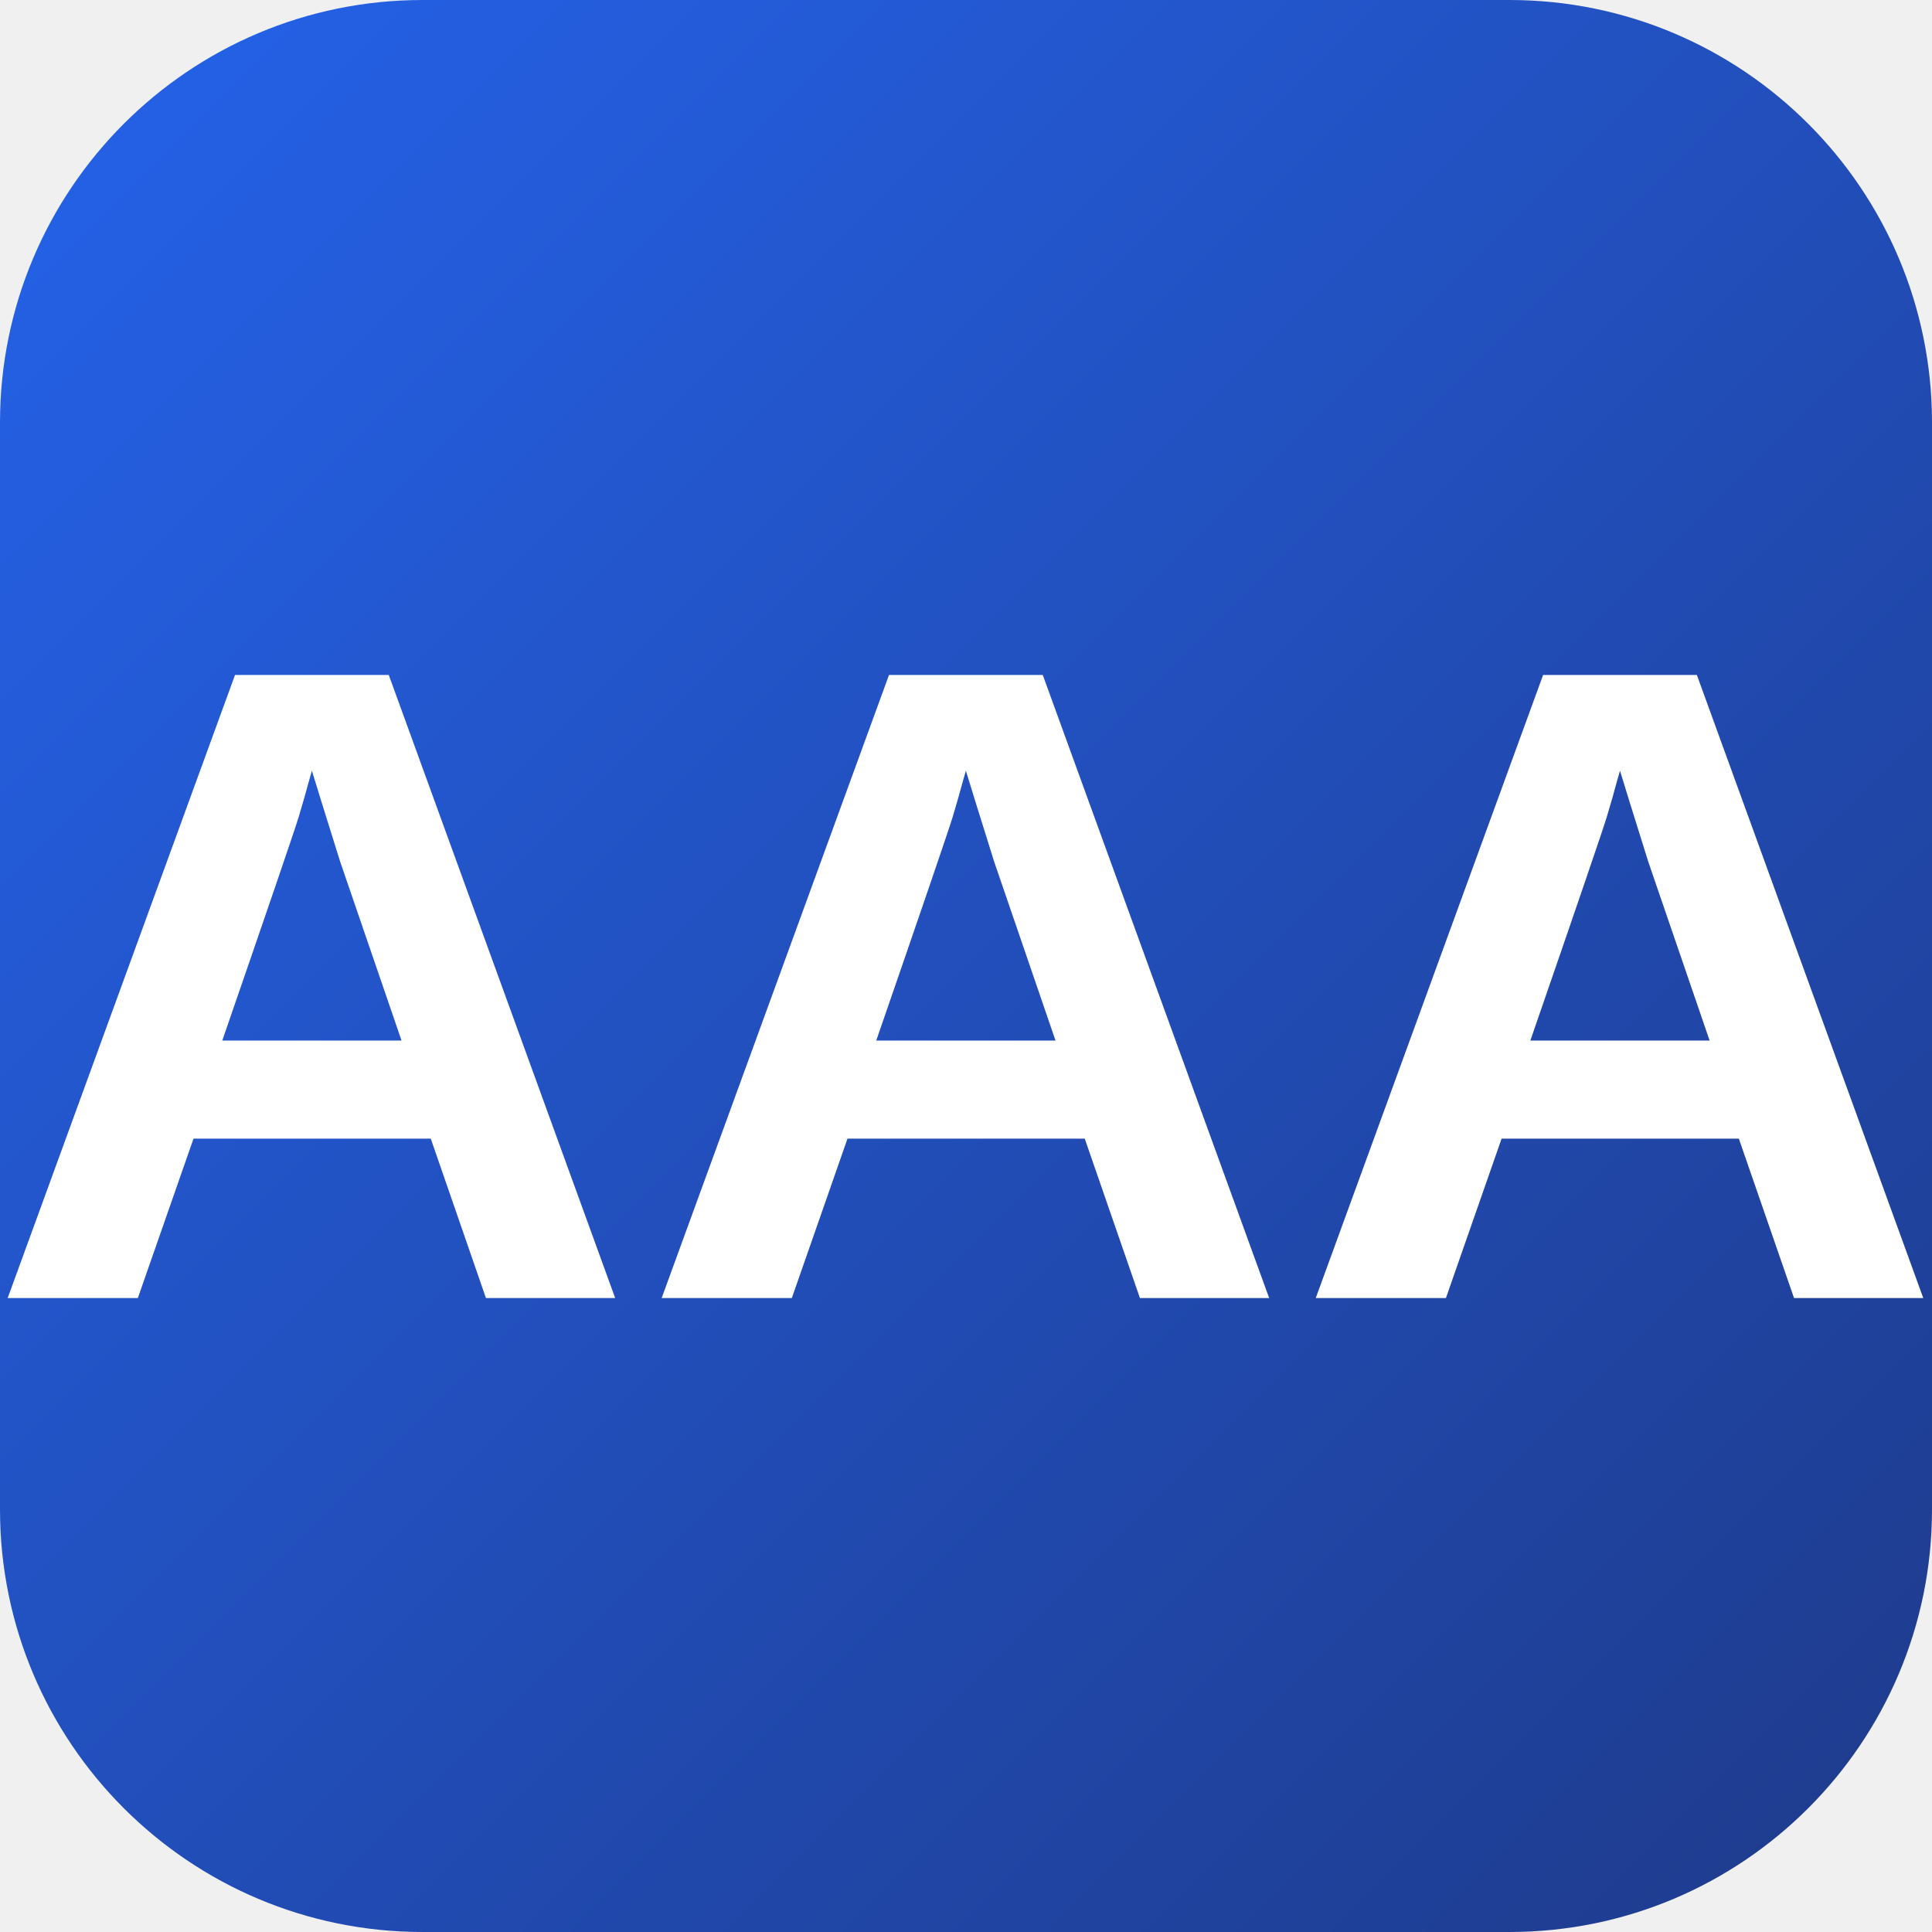
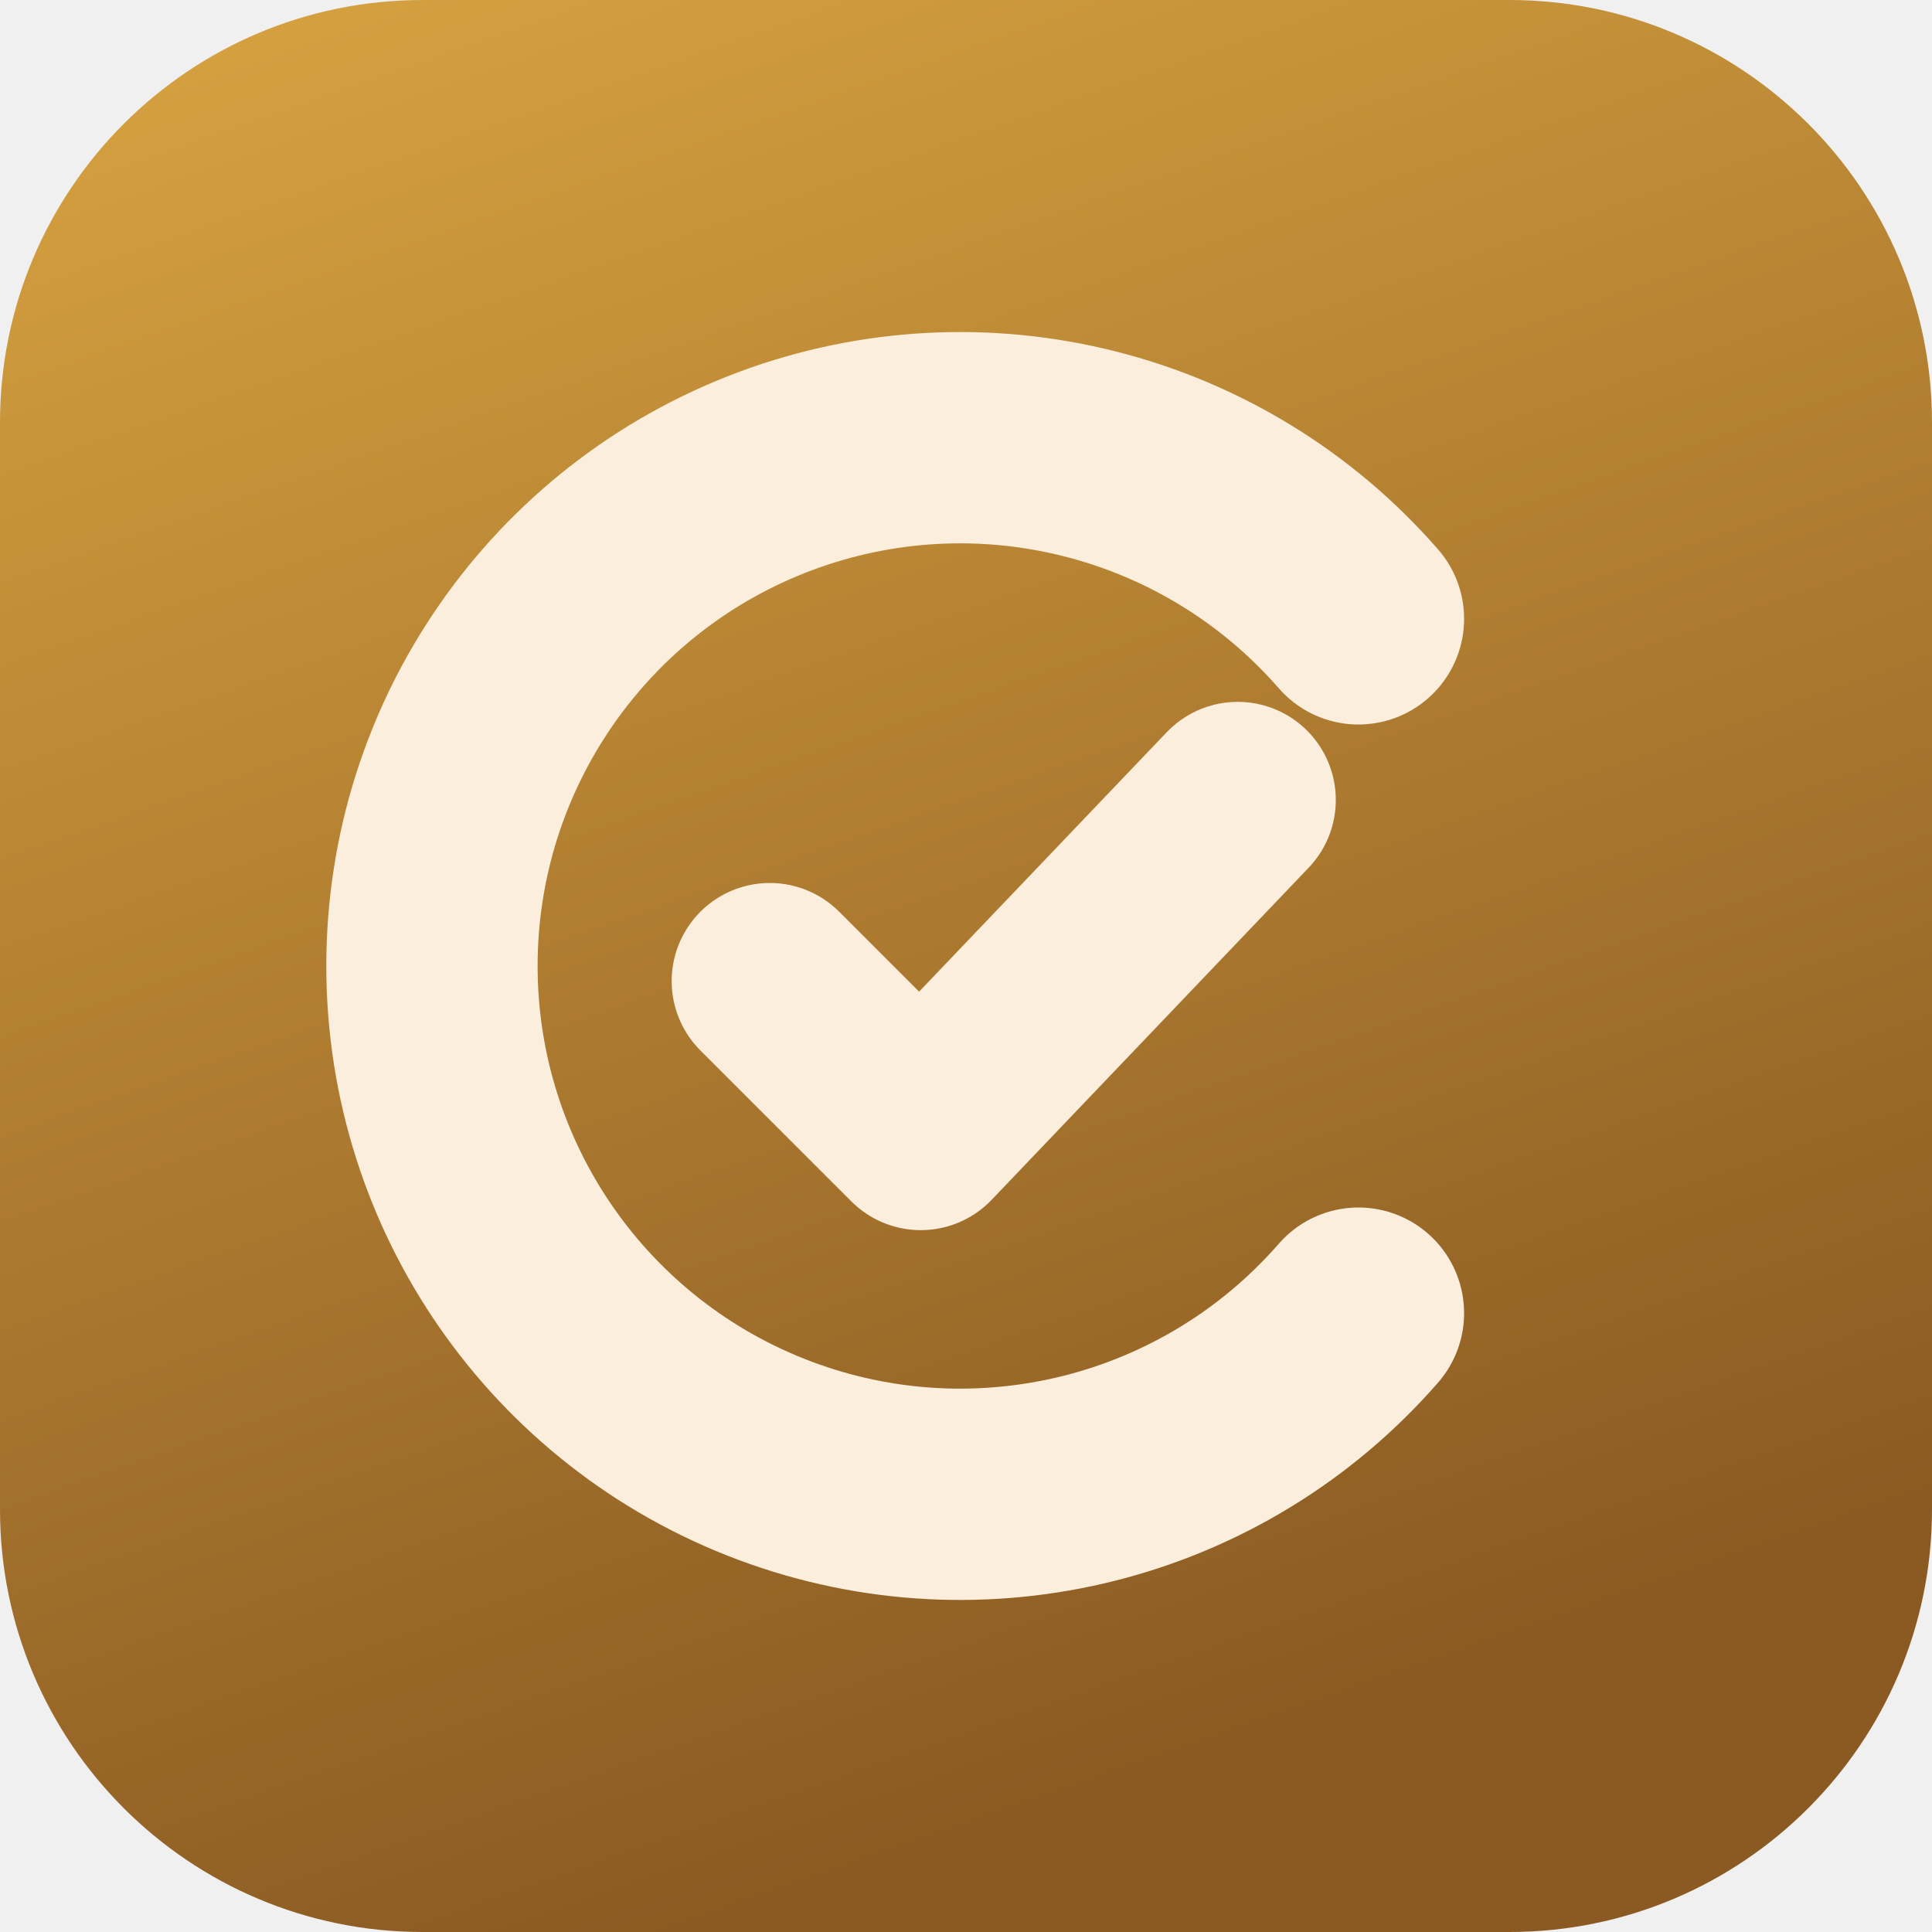
- <svg xmlns="http://www.w3.org/2000/svg" viewBox="0 0 64 64">
+ <svg xmlns="http://www.w3.org/2000/svg" viewBox="0 0 64 64" role="img" aria-label="Clokkit">
  <defs>
-     <linearGradient id="g" x1="0" y1="0" x2="1" y2="1">
-       <stop offset="0" stop-color="#2563eb" />
-       <stop offset="1" stop-color="#1e3a8a" />
+     <linearGradient id="g" x1="0" y1="0" x2="0.35" y2="1">
+       <stop offset="0" stop-color="#D9A441" />
+       <stop offset="1" stop-color="#8A5A22" />
    </linearGradient>
  </defs>
  <rect width="64" height="64" rx="14" fill="url(#g)" />
-   <text x="32" y="43" font-family="Arial, sans-serif" font-size="30" font-weight="800" fill="#fff" text-anchor="middle">AAA</text>
+   <path fill="none" stroke="#FBEEDD" stroke-width="7" stroke-linecap="round" d="M45 20.5A17.5 17.5 0 1 0 45 43.5" />
+   <path fill="none" stroke="#FBEEDD" stroke-width="6.5" stroke-linecap="round" stroke-linejoin="round" d="m25.5 32.5 5 5 10.5-11" />
</svg>
